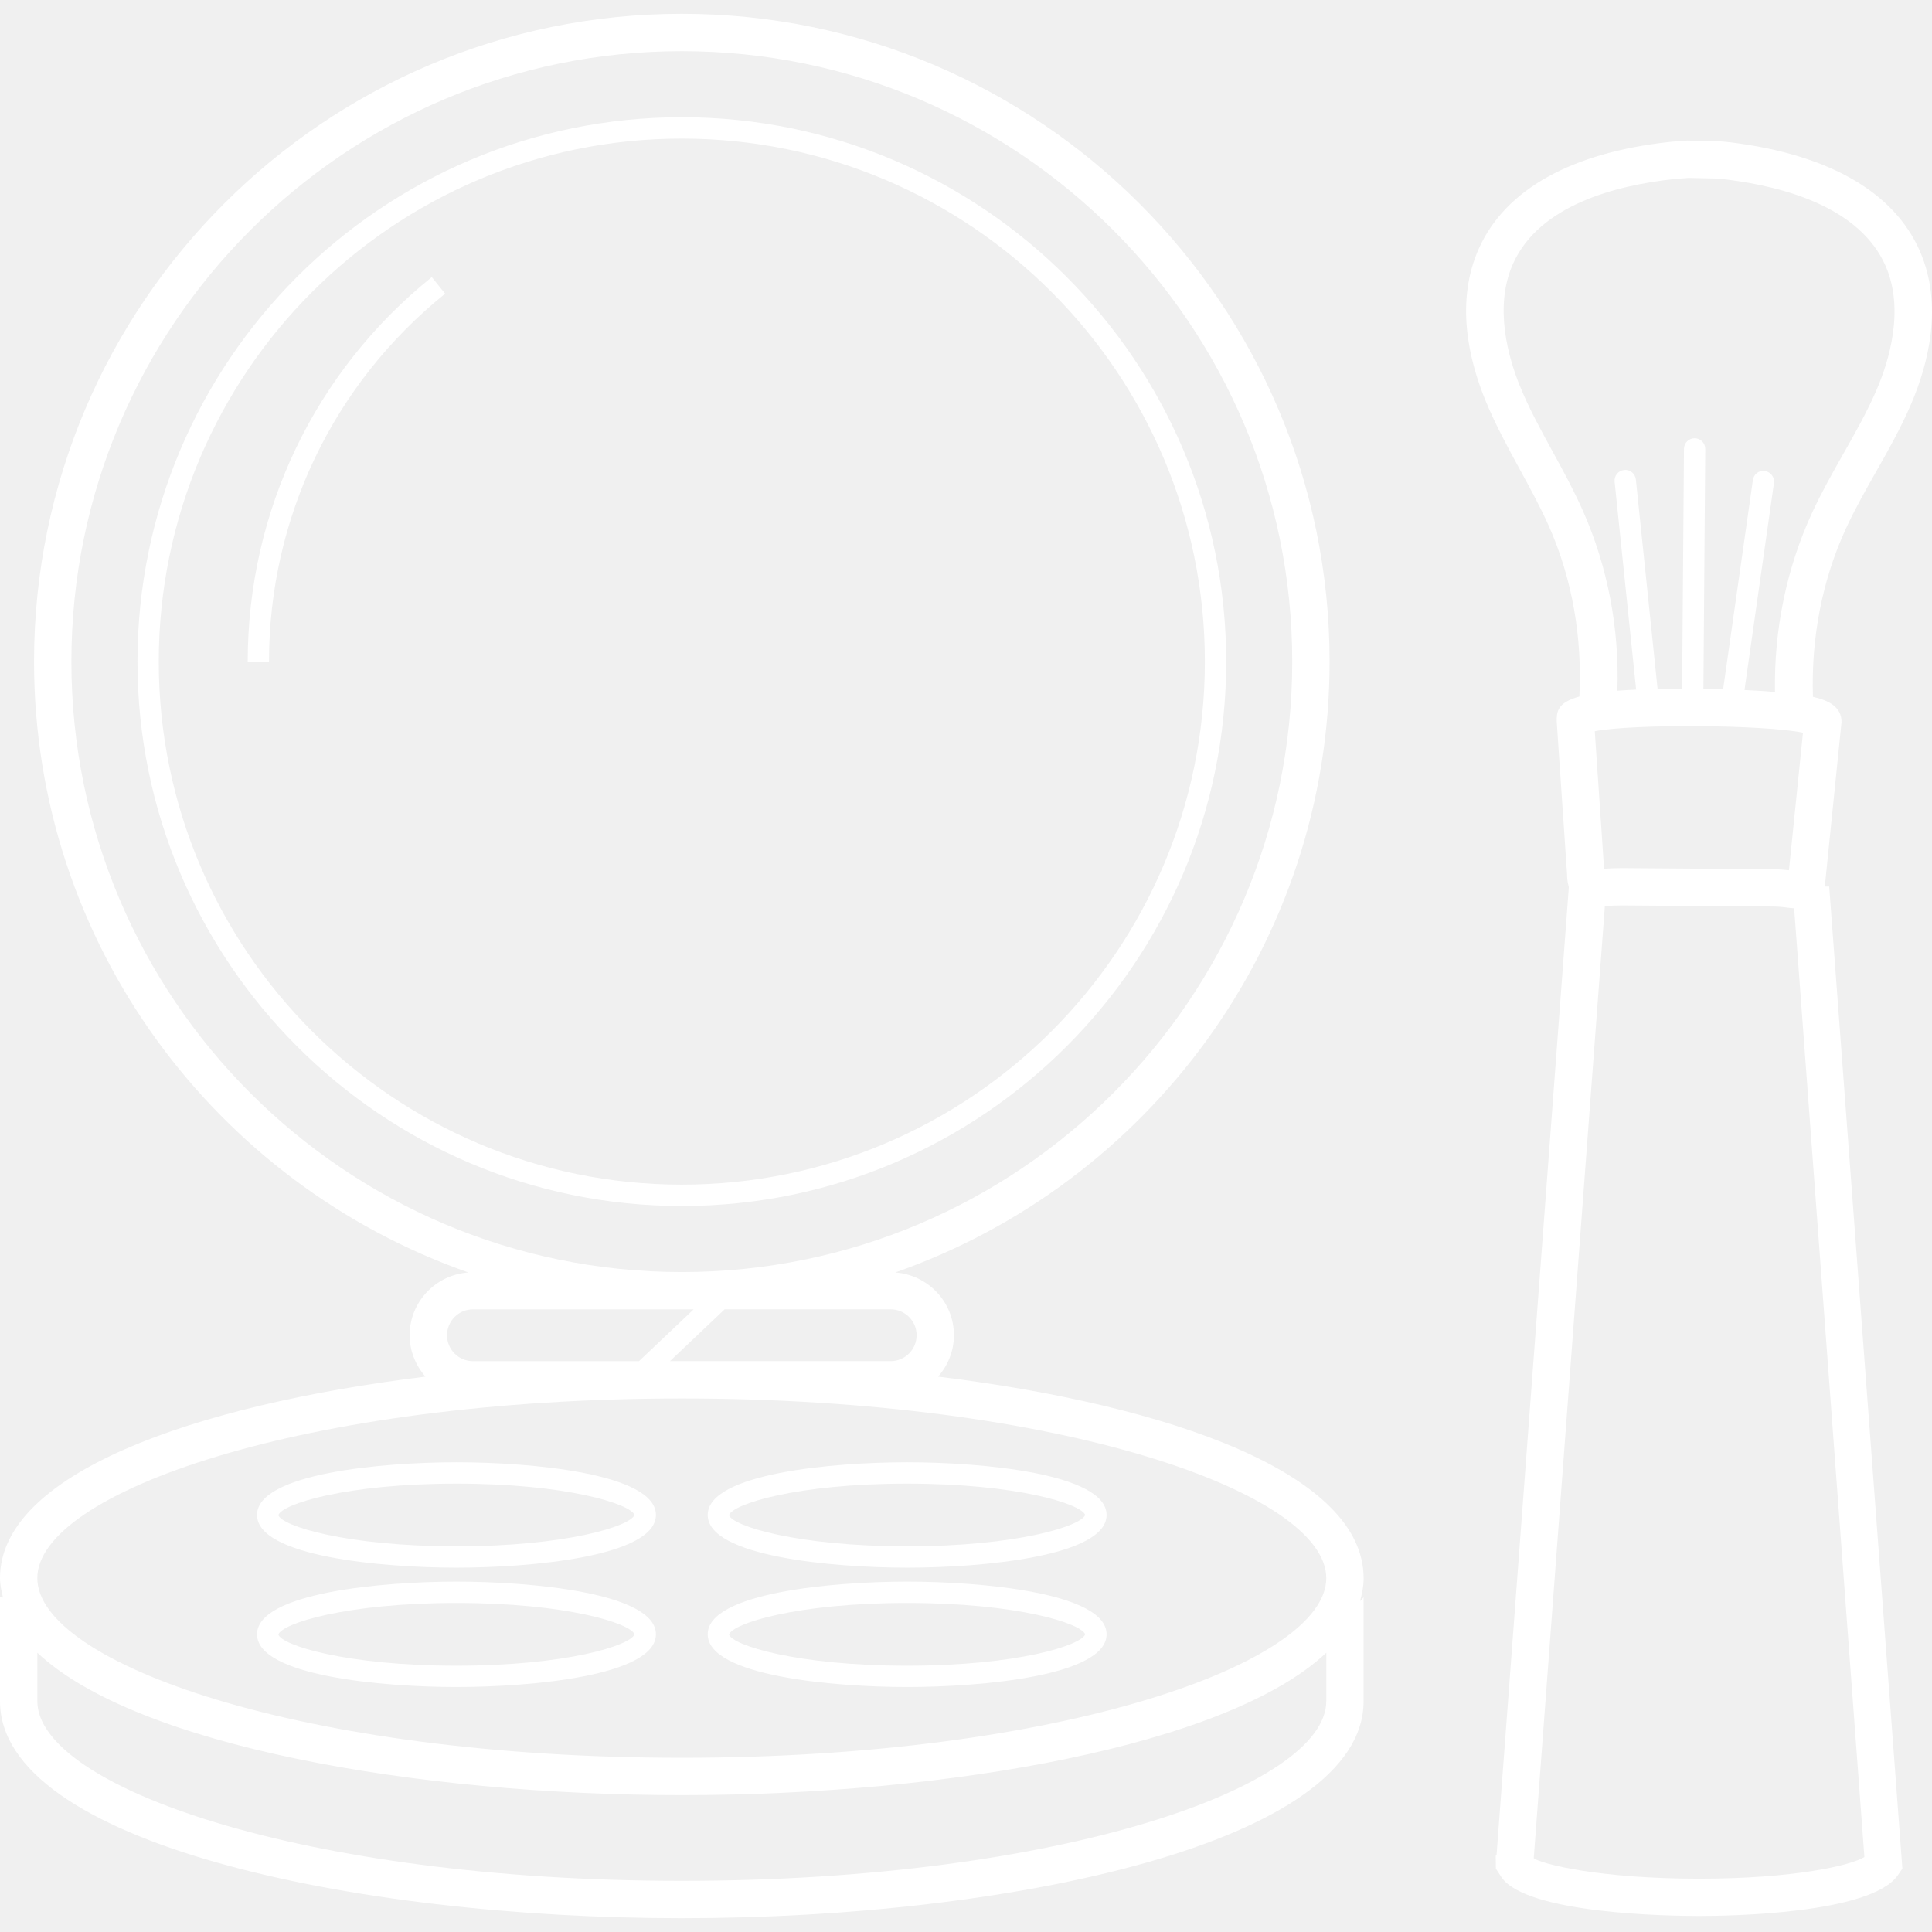
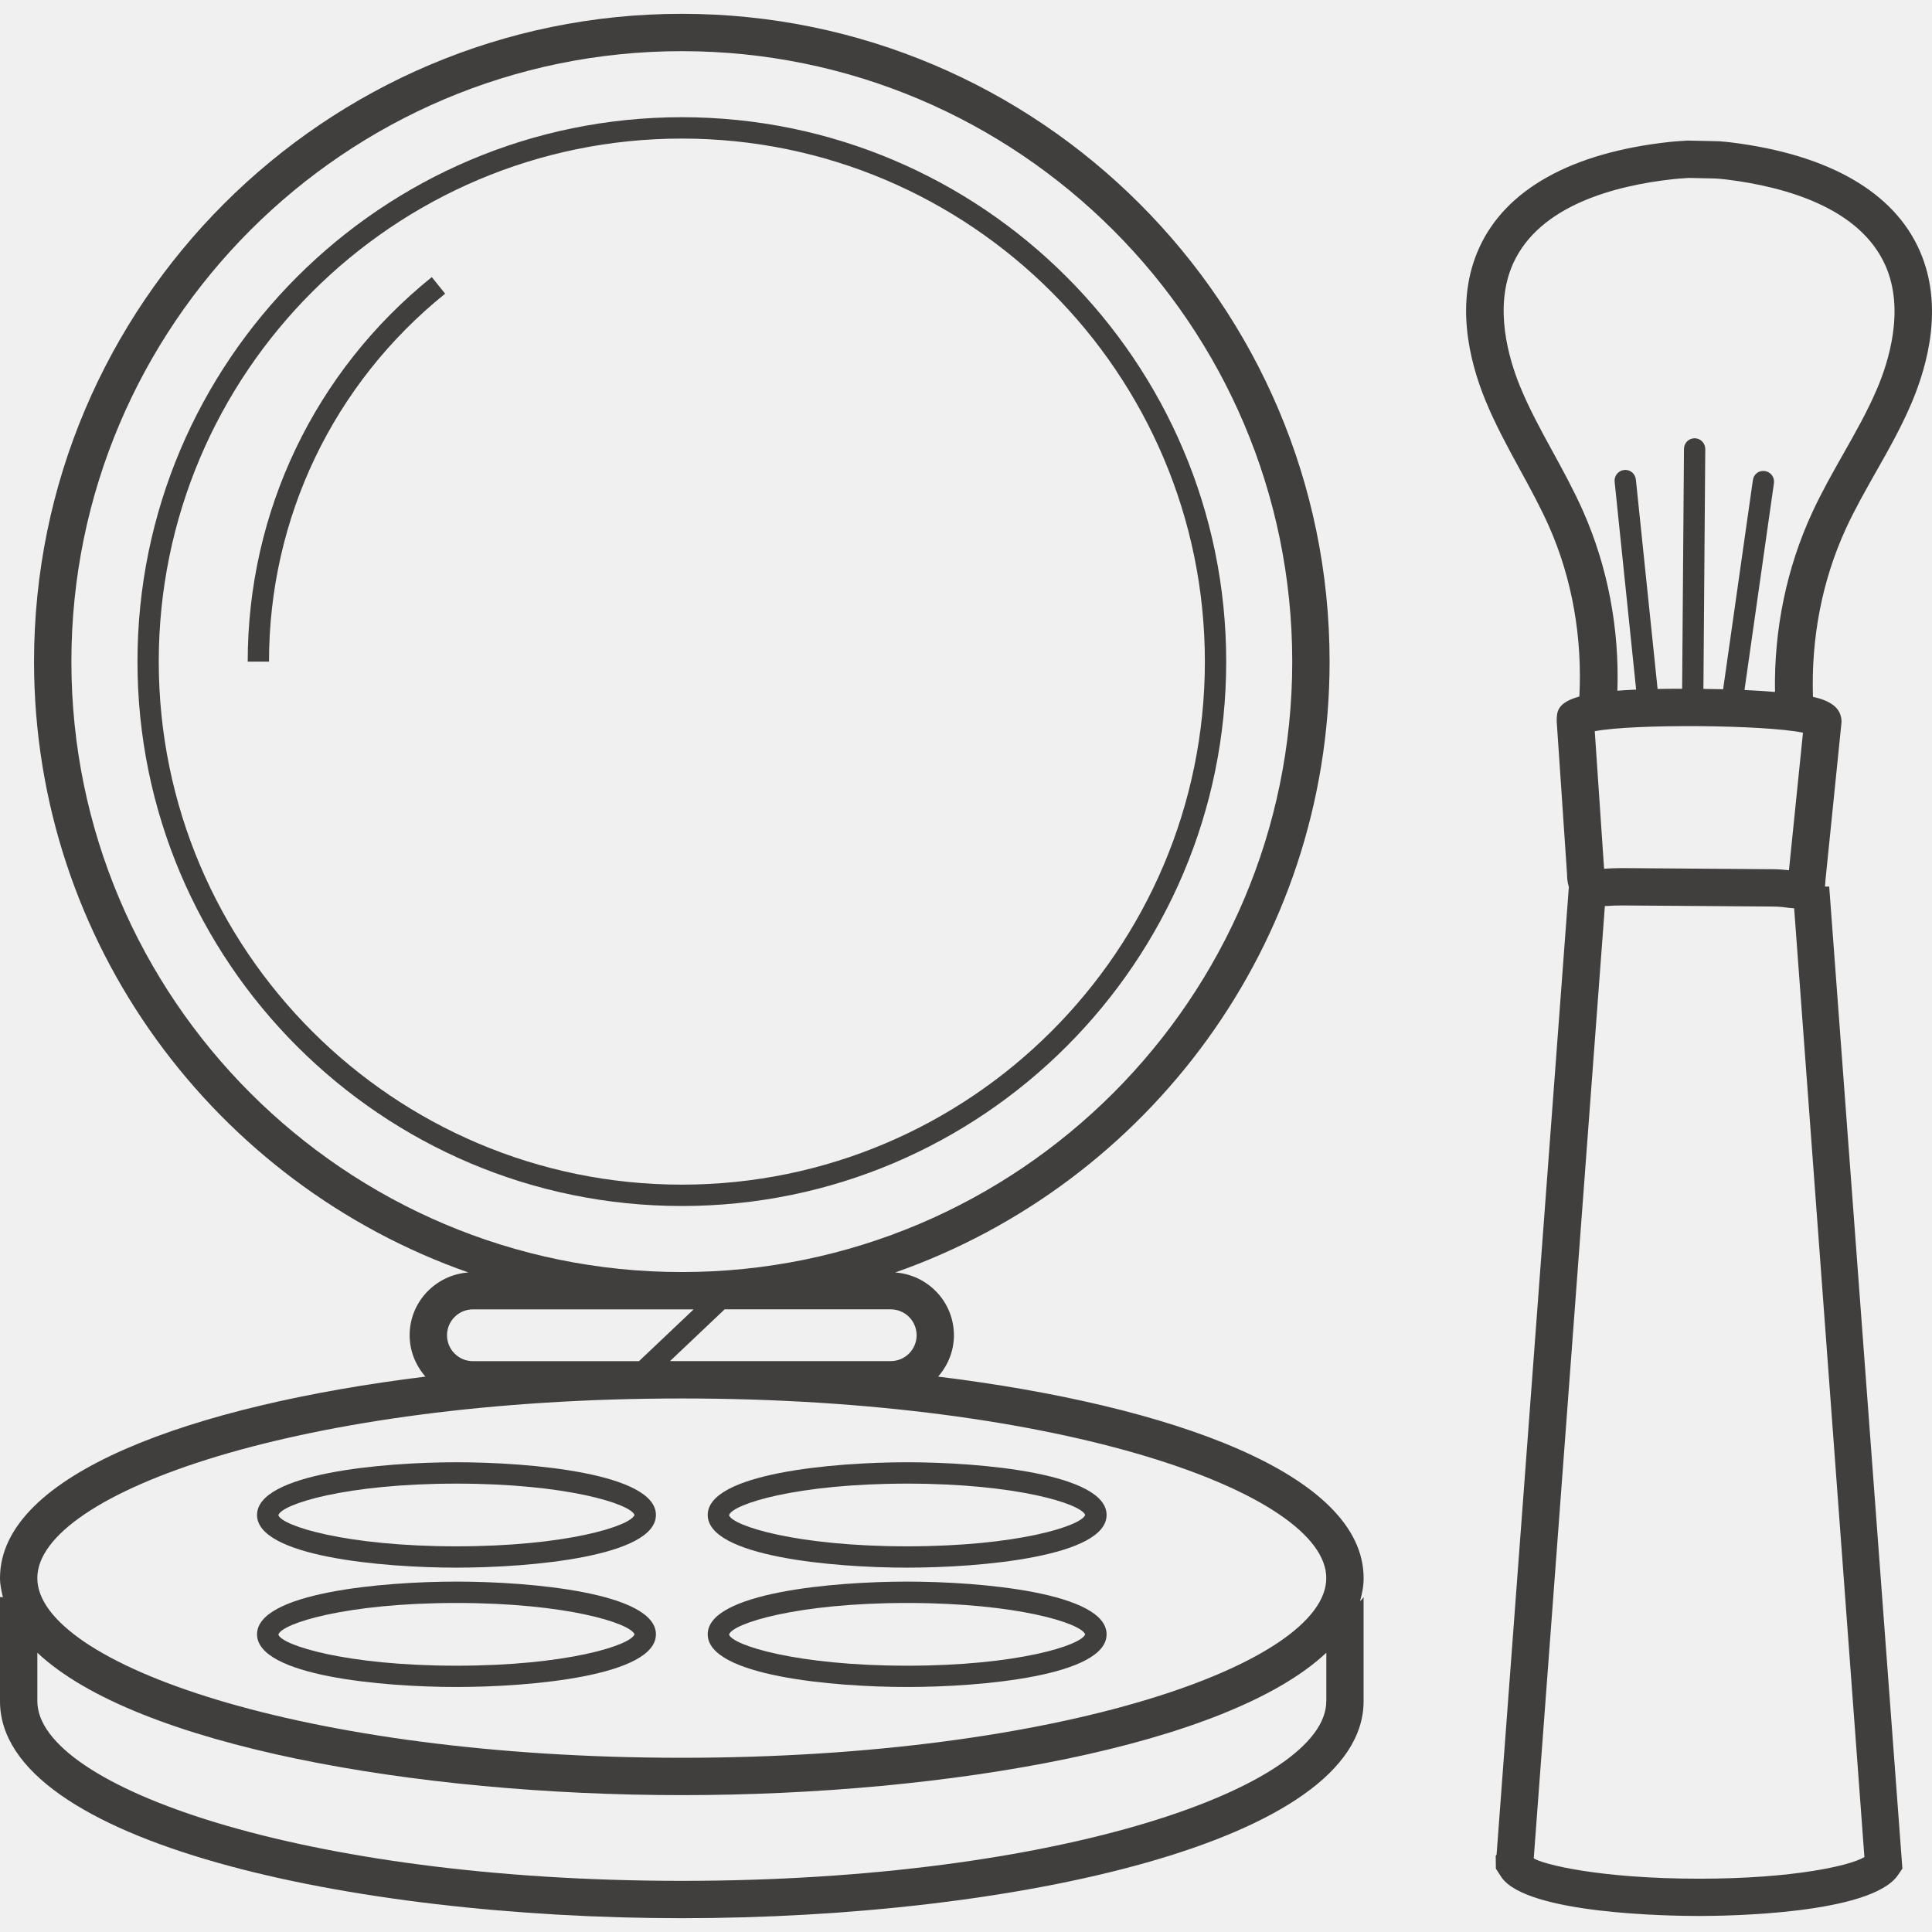
- <svg xmlns="http://www.w3.org/2000/svg" fill="#ffffff" height="80px" width="80px" version="1.1" id="Layer_1" viewBox="0 0 205.465 205.465" xml:space="preserve">
+ <svg xmlns="http://www.w3.org/2000/svg" fill="hsl(0, 2%, 25%)" height="80px" width="80px" version="1.1" id="Layer_1" viewBox="0 0 205.465 205.465" xml:space="preserve">
  <g id="SVGRepo_bgCarrier" stroke-width="0" />
  <g id="SVGRepo_tracerCarrier" stroke-linecap="round" stroke-linejoin="round" />
  <g id="SVGRepo_iconCarrier">
    <g>
      <g>
        <g>
          <path d="M99.768,146.401c1.032-1.184,1.68-2.708,1.68-4.4c0-3.544-2.764-6.424-6.244-6.676 c26.856-9.412,46.196-34.944,46.196-64.968c0-37.984-30.904-68.888-68.892-68.888C34.524,1.469,3.62,32.373,3.62,70.357 c0,30.024,19.34,55.556,46.192,64.968c-3.48,0.248-6.248,3.132-6.248,6.676c0,1.688,0.648,3.216,1.68,4.4 C20.416,149.461,0,156.757,0,167.829c0,0.72,0.16,1.408,0.328,2.096c-0.012-0.028-0.028-0.052-0.044-0.08H0v11.076 c0,14.988,37.36,23.076,72.508,23.076s72.508-8.088,72.508-23.076v-11.06c-0.112,0.136-0.204,0.28-0.36,0.396 c-0.008,0.004-0.016,0.012-0.02,0.02c0.228-0.796,0.384-1.604,0.384-2.444C145.016,156.757,124.604,149.461,99.768,146.401z M97.48,142.001c0,1.52-1.236,2.752-2.752,2.752H71.252l5.812-5.508h17.664C96.248,139.249,97.48,140.481,97.48,142.001z M7.592,70.361c0-35.796,29.12-64.92,64.916-64.92s64.92,29.124,64.92,64.92c0,35.796-29.124,64.92-64.92,64.92 S7.592,106.157,7.592,70.361z M50.292,139.249h23.476l-5.812,5.508H50.292c-1.52,0-2.752-1.236-2.752-2.752 C47.54,140.489,48.772,139.249,50.292,139.249z M72.508,148.725c40.392,0,68.54,10.068,68.54,19.104s-28.148,19.108-68.54,19.108 c-40.392,0-68.54-10.072-68.54-19.108S32.116,148.725,72.508,148.725z M141.052,180.921h-0.004 c0,9.036-28.148,19.104-68.54,19.104c-40.392,0-68.536-10.064-68.536-19.104v-5.156c10.488,9.884,40.216,15.144,68.54,15.144 c28.324,0,58.048-5.26,68.54-15.144V180.921z" />
          <path d="M130.404,70.361c0-31.92-25.972-57.896-57.896-57.896S14.62,38.437,14.62,70.361s25.968,57.896,57.892,57.896 C104.436,128.257,130.404,102.281,130.404,70.361z M16.884,70.361c0-30.672,24.952-55.624,55.624-55.624 s55.628,24.952,55.628,55.624s-24.956,55.624-55.628,55.624S16.884,101.033,16.884,70.361z" />
          <path d="M26.344,70.361h2.264c0-15.272,6.828-29.532,18.732-39.128l-1.42-1.764C33.476,39.493,26.344,54.397,26.344,70.361z" />
          <path d="M48.548,166.717c7.88,0,21.208-1.18,21.208-5.604c0-4.424-13.328-5.604-21.208-5.604c-7.88,0-21.212,1.18-21.212,5.604 S40.668,166.717,48.548,166.717z M48.548,157.781c11.7,0,18.504,2.156,18.932,3.332c-0.428,1.176-7.228,3.336-18.932,3.336 c-11.784,0-18.596-2.184-18.944-3.312C29.952,159.965,36.768,157.781,48.548,157.781z" />
          <path d="M96.472,166.717c7.88,0,21.212-1.18,21.212-5.604c-0.004-4.424-13.336-5.604-21.212-5.604 c-7.88,0-21.208,1.18-21.208,5.604S88.592,166.717,96.472,166.717z M96.472,157.781c11.704,0,18.508,2.156,18.936,3.332 c-0.432,1.176-7.232,3.336-18.936,3.336c-11.78,0-18.592-2.184-18.94-3.312C77.88,159.965,84.696,157.781,96.472,157.781z" />
          <path d="M48.548,179.409c7.88,0,21.208-1.18,21.208-5.604s-13.328-5.604-21.208-5.604c-7.88,0-21.212,1.18-21.212,5.604 S40.668,179.409,48.548,179.409z M48.548,170.473c11.7,0,18.504,2.16,18.932,3.336c-0.428,1.176-7.232,3.336-18.932,3.336 c-11.78,0-18.596-2.188-18.944-3.312C29.952,172.661,36.768,170.473,48.548,170.473z" />
          <path d="M96.472,179.409c7.88,0,21.212-1.18,21.212-5.604s-13.336-5.604-21.212-5.604c-7.88,0-21.208,1.18-21.208,5.604 S88.592,179.409,96.472,179.409z M96.472,170.473c11.704,0,18.504,2.16,18.936,3.336c-0.436,1.176-7.236,3.336-18.936,3.336 c-11.776,0-18.592-2.188-18.94-3.312C77.88,172.661,84.696,170.473,96.472,170.473z" />
          <path d="M199.48,50.233c1.336-2.356,2.716-4.792,3.812-7.376c1.78-4.2,3.384-10.412,0.888-16.14 c-2.732-6.276-9.664-10.272-20.052-11.568c-0.436-0.056-0.884-0.092-1.324-0.128l-3.348-0.072l-0.58,0.04 c-0.448,0.028-0.9,0.06-1.34,0.108c-10.412,1.14-17.404,5.036-20.232,11.272c-2.584,5.7-1.076,11.928,0.644,16.152 c1.064,2.604,2.408,5.064,3.704,7.44c1.068,1.952,2.168,3.968,3.072,5.996c2.492,5.624,3.556,11.86,3.24,18.116 c-2.392,0.664-2.408,1.644-2.412,2.636l1.104,16.3c-0.004,0.24,0.016,0.76,0.188,1.328l-7.684,102.9l-0.092,0.132l0.016,1.356 l0.612,0.944c2.752,3.896,17.972,4.092,20.996,4.092c3.024,0,18.244-0.196,21.132-4.32l0.492-0.716l-7.784-104.444h-0.452 c0.036-0.268,0.052-0.504,0.048-0.616l1.716-16.872c0.012-1.612-1.36-2.312-3.04-2.688c-0.2-6.208,0.96-12.368,3.516-17.912 C197.248,54.173,198.384,52.169,199.48,50.233z M198.276,197.493c-1.416,0.884-7.428,2.304-17.58,2.304 c-10.624,0-16.716-1.552-17.584-2.172l7.564-101.268c0.092-0.004,0.18-0.004,0.276-0.012c0.448-0.028,1.004-0.056,1.6-0.052 l15.988,0.116c0.752,0.004,1.34,0.088,1.788,0.148c0.148,0.02,0.316,0.024,0.476,0.04L198.276,197.493z M169.6,77.765 c4.056-0.796,18.056-0.696,22.144,0.156l-1.492,14.628c-0.468-0.056-1.024-0.1-1.68-0.108l-15.988-0.12c-0.052,0-0.1,0-0.152,0 c-0.656,0-1.224,0.032-1.708,0.06c-0.044,0-0.088,0.004-0.132,0.008L169.6,77.765z M192.716,54.529 c-2.728,5.912-4.064,12.452-3.948,19.06c-0.996-0.084-2.072-0.156-3.244-0.208l3.132-22c0.088-0.62-0.34-1.196-0.96-1.284 c-0.668-0.096-1.196,0.348-1.28,0.964l-3.156,22.18c-0.004,0.02,0.016,0.036,0.016,0.06c-0.692-0.02-1.4-0.028-2.12-0.036 l0.196-25.512c0.004-0.624-0.496-1.136-1.124-1.144c-0.004,0-0.004,0-0.008,0c-0.62,0-1.128,0.5-1.132,1.128l-0.196,25.512 c-0.94,0-1.82,0.004-2.632,0.02c0-0.02,0.02-0.036,0.016-0.056l-2.304-22.22c-0.068-0.62-0.632-1.092-1.248-1.008 c-0.62,0.064-1.076,0.62-1.012,1.244L174,73.337c-0.72,0.032-1.388,0.072-1.992,0.12c0.216-6.6-1.02-13.156-3.656-19.108 c-0.964-2.176-2.104-4.268-3.212-6.288c-1.304-2.384-2.536-4.636-3.512-7.032c-1.164-2.868-2.808-8.368-0.704-13.016 c2.796-6.172,10.812-8.284,17.048-8.964c0.388-0.044,0.776-0.068,1.164-0.092l0.452-0.036l2.9,0.064 c0.38,0.032,0.76,0.06,1.144,0.108c6.224,0.772,14.204,3,16.908,9.212c2.036,4.672,0.308,10.156-0.904,13.004 c-1.008,2.376-2.268,4.608-3.608,6.968C194.892,50.285,193.716,52.361,192.716,54.529z" />
        </g>
      </g>
    </g>
  </g>
</svg>
